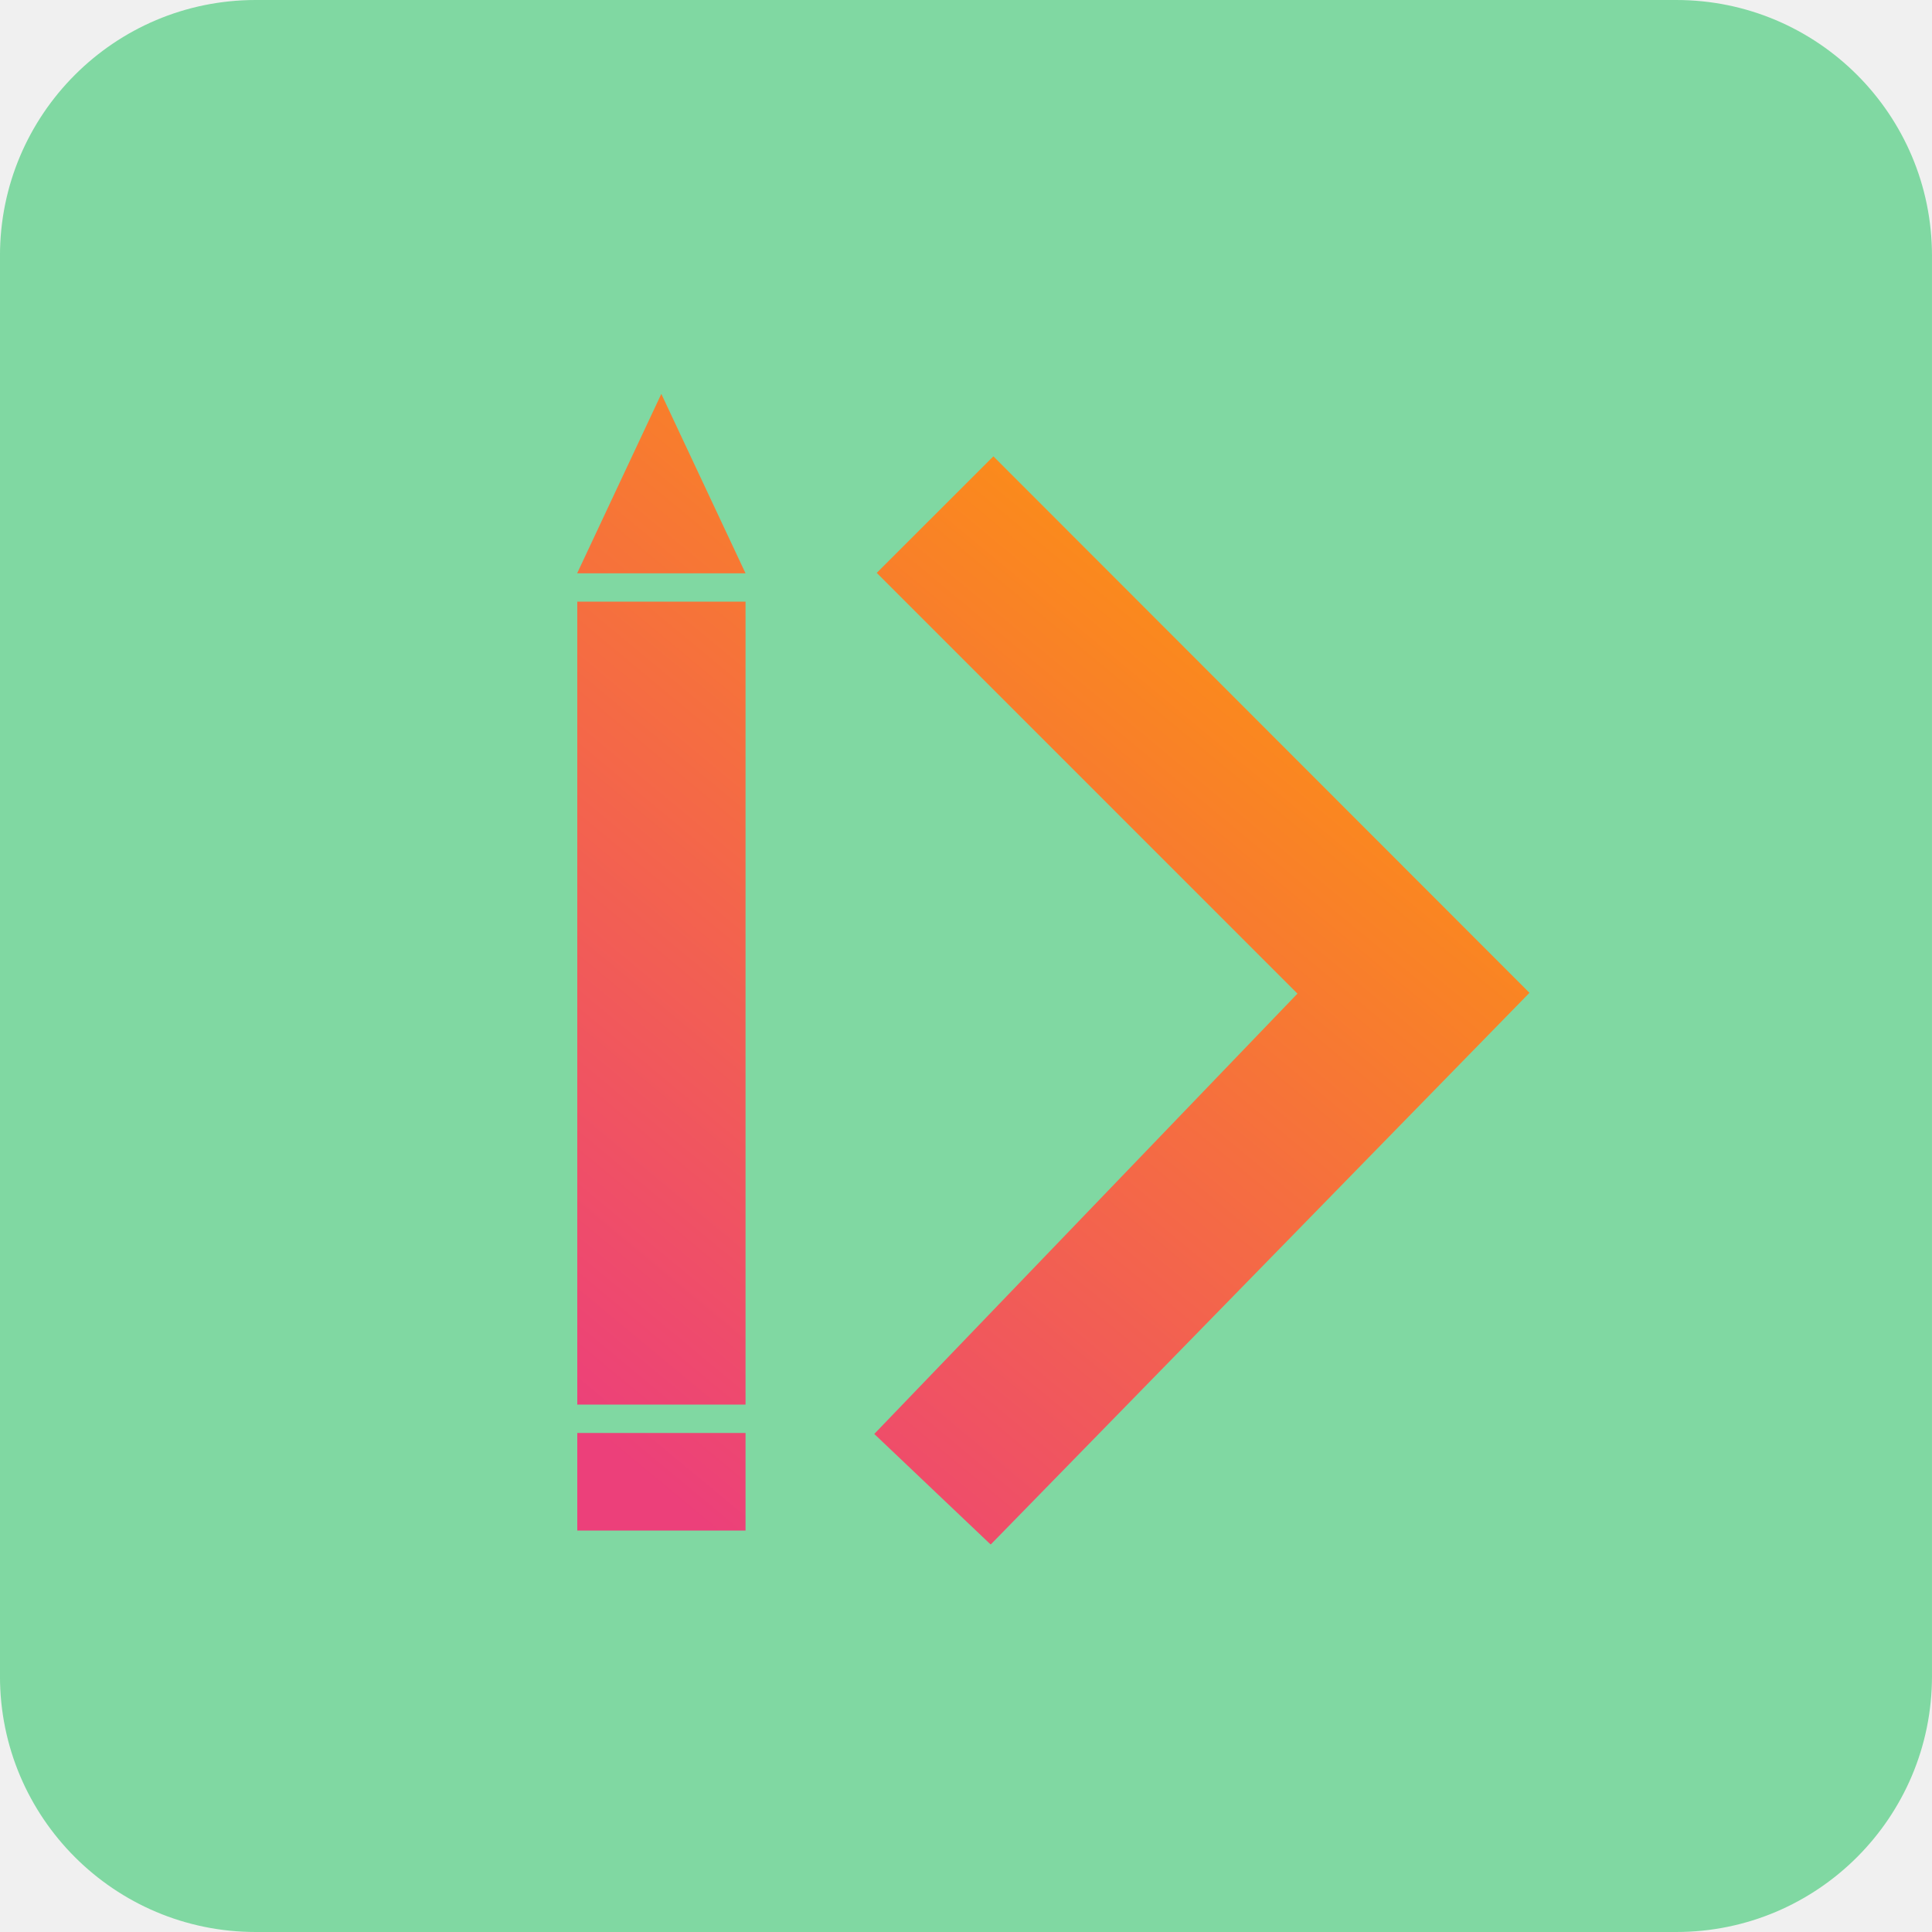
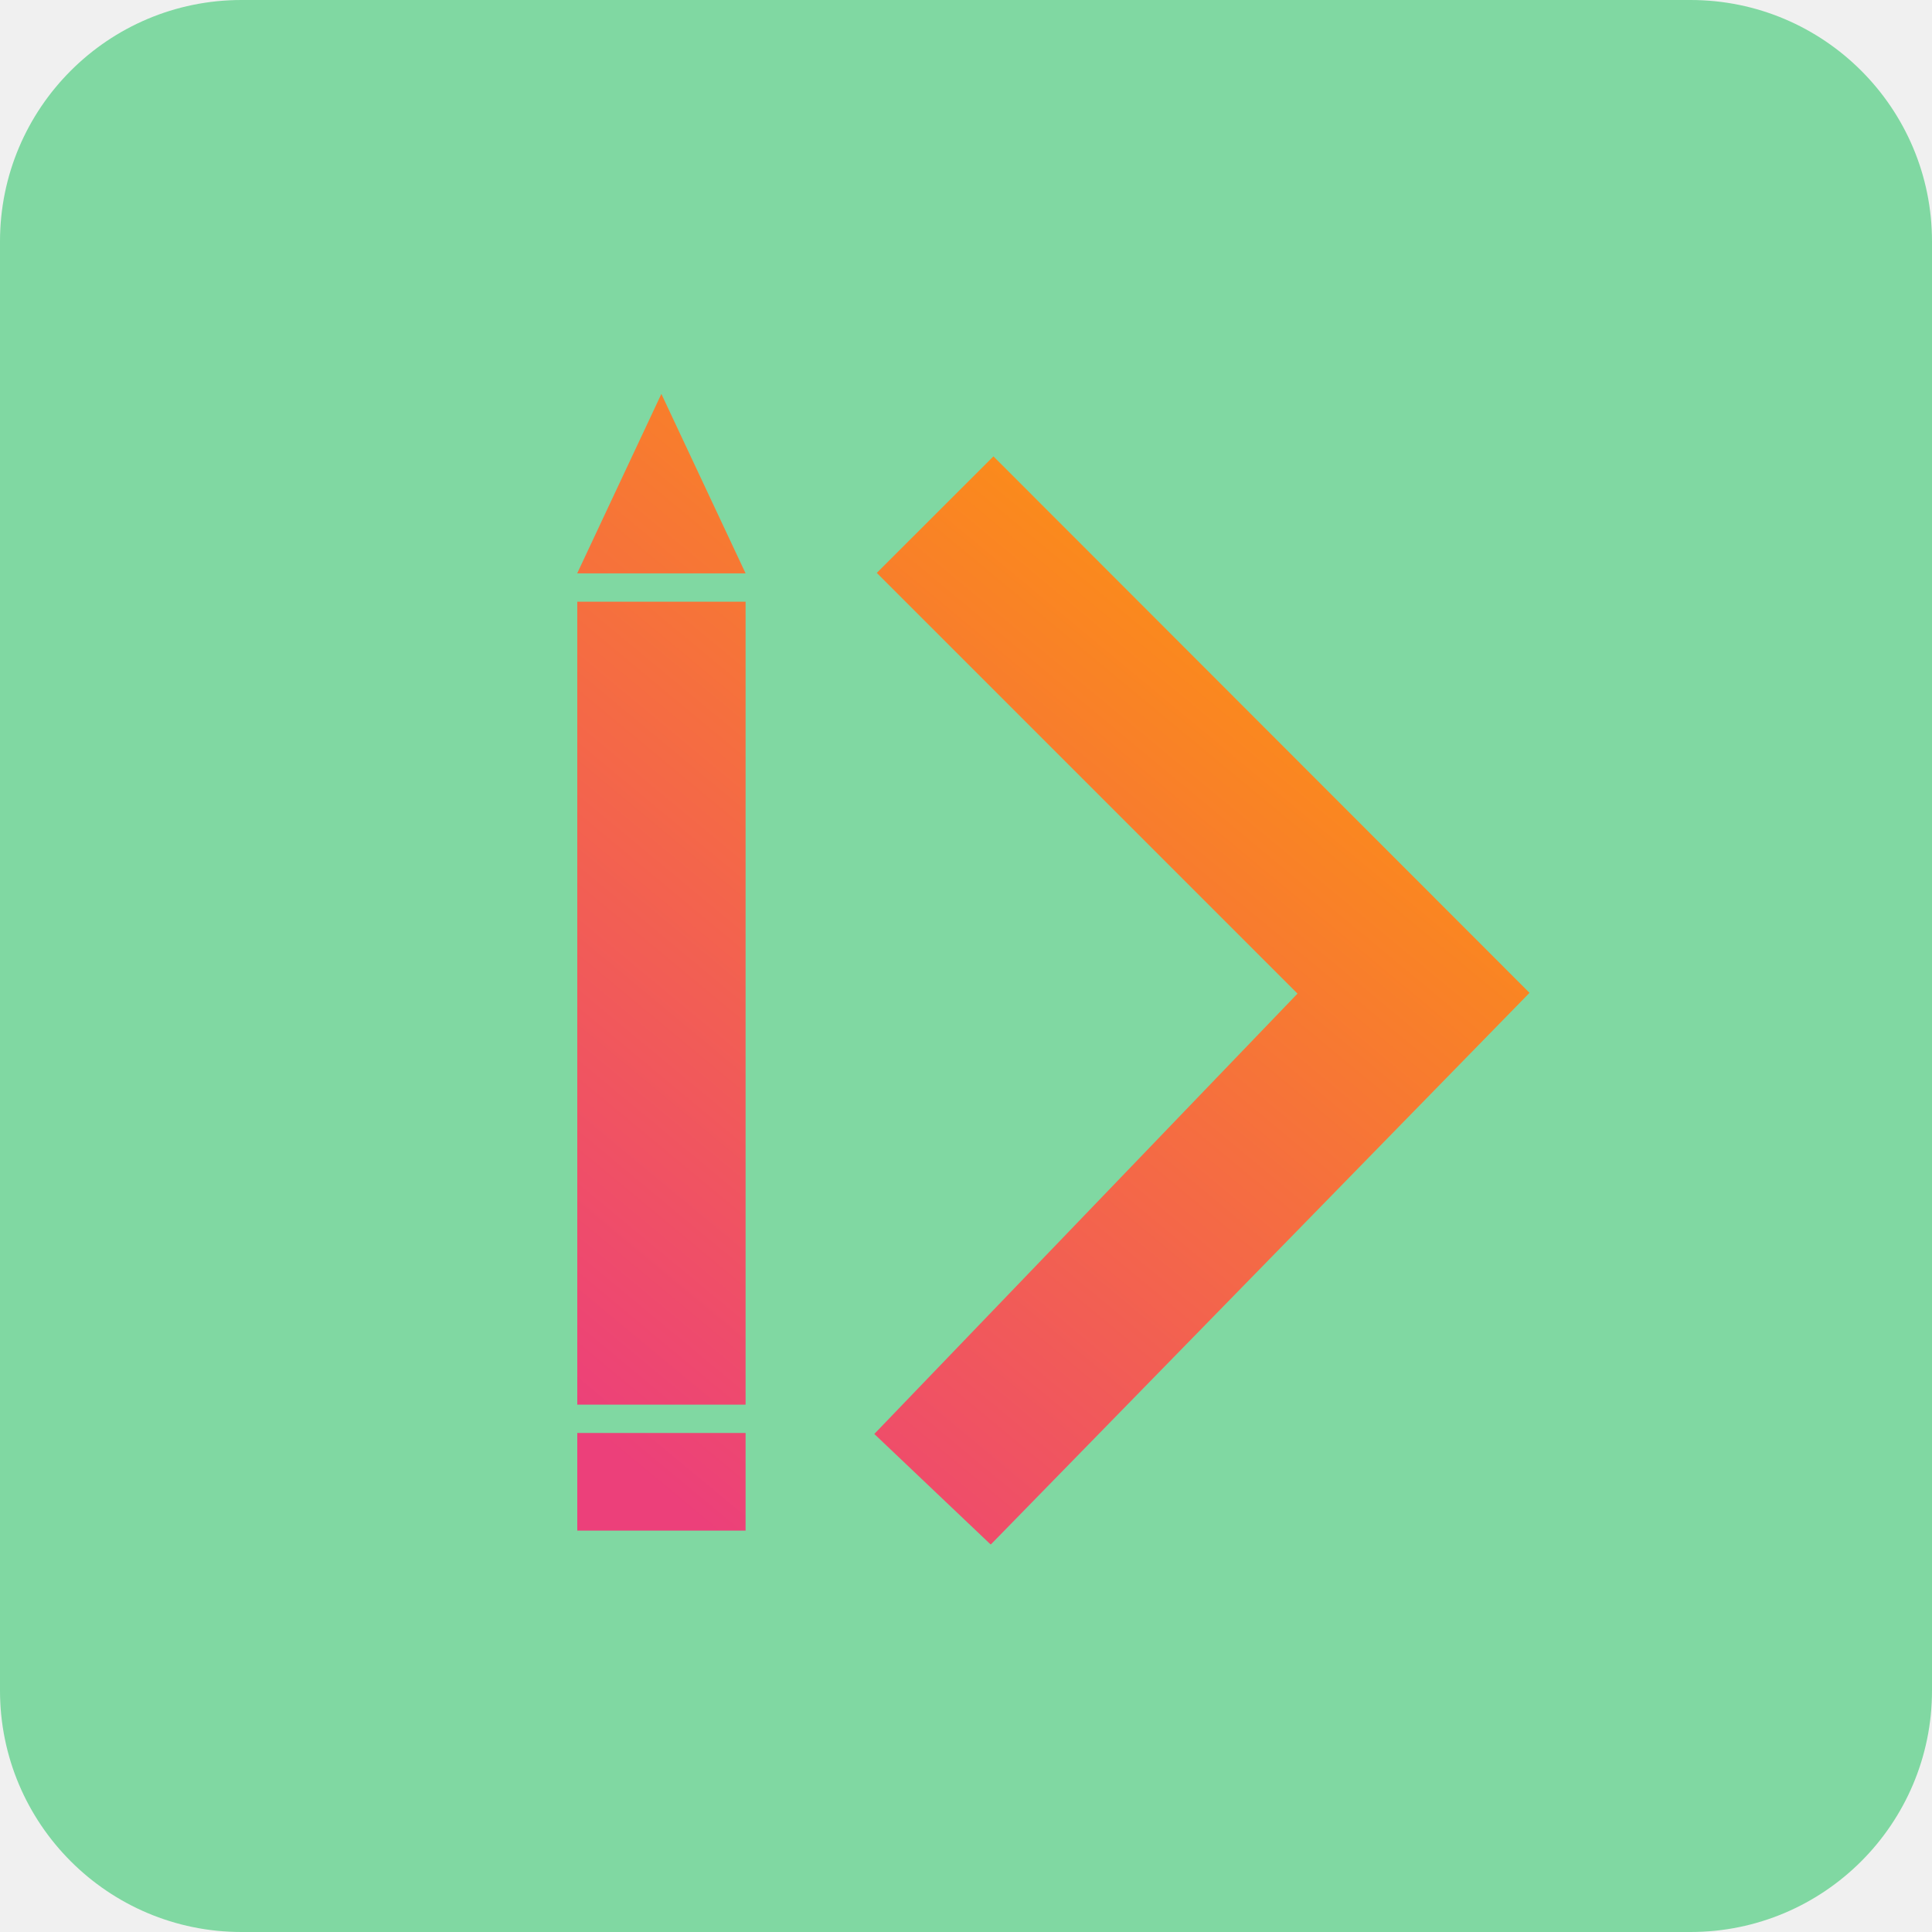
- <svg xmlns="http://www.w3.org/2000/svg" width="80" height="80" fill="none" viewBox="0 0 80 80">
-   <rect width="80" height="80" x="-.001" fill="#80D8A2" rx="10.589" />
-   <mask id="mask0_5169_71965" width="41" height="48" x="23" y="16" maskUnits="userSpaceOnUse" style="mask-type:alpha">
-     <path fill="#fff" d="M27.384 16.31L30.871 23.74H23.898L27.384 16.31ZM23.898 24.914H30.871V58.162H23.898V24.914ZM23.898 59.336H30.871V63.378H23.898V59.336ZM36.305 23.721L41.134 18.896L63.332 41.111L41.022 63.956L36.202 59.377L53.725 41.144L36.305 23.723V23.721Z" />
+ <svg xmlns="http://www.w3.org/2000/svg" width="160" height="160" viewBox="0 0 160 160" fill="none">
+   <rect width="160" height="160" rx="20" fill="#80D8A2" />
+   <mask id="mask0_781_7982" style="mask-type:alpha" maskUnits="userSpaceOnUse" x="47" y="32" width="80" height="96">
+     <path d="M54.772 32.621L61.746 47.482H47.801L54.772 32.621ZM47.801 49.83H61.746V116.325H47.801V49.83ZM47.801 118.673H61.746V126.757H47.801V118.673ZM72.613 47.444L82.272 37.794L126.668 82.224L82.048 127.914L72.407 118.755L107.454 82.288L72.613 47.448V47.444Z" fill="white" />
  </mask>
-   <g mask="url(#mask0_5169_71965)">
-     <path fill="#fff" d="M27.384 16.31L30.871 23.74H23.898L27.384 16.31ZM23.898 24.914H30.871V58.162H23.898V24.914ZM23.898 59.336H30.871V63.378H23.898V59.336ZM36.305 23.721L41.134 18.896L63.332 41.111L41.022 63.956L36.202 59.377L53.725 41.144L36.305 23.723V23.721Z" />
-     <path fill="url(#paint0_linear_5169_71965)" fill-rule="evenodd" d="M23.898 16.31H63.399V63.959H23.898V16.31Z" clip-rule="evenodd" />
+   <g mask="url(#mask0_781_7982)">
+     <path d="M54.772 32.621L61.746 47.482H47.801L54.772 32.621ZM47.801 49.83H61.746V116.325H47.801V49.83ZM47.801 118.673H61.746V126.757H47.801V118.673ZM72.613 47.444L82.272 37.794L126.668 82.224L82.048 127.914L72.407 118.755L107.454 82.288L72.613 47.448V47.444Z" fill="white" />
+     <path fill-rule="evenodd" clip-rule="evenodd" d="M47.801 32.621H126.801V127.918H47.801V32.621Z" fill="url(#paint0_linear_781_7982)" />
  </g>
  <defs>
-     <linearGradient id="paint0_linear_5169_71965" x1="30.076" x2="64.544" y1="63.959" y2="22.38" gradientUnits="userSpaceOnUse">
+     <linearGradient id="paint0_linear_781_7982" x1="60.155" y1="127.918" x2="129.093" y2="44.762" gradientUnits="userSpaceOnUse">
      <stop stop-color="#EC407A" />
      <stop offset="1" stop-color="#FFA000" />
    </linearGradient>
  </defs>
</svg>
